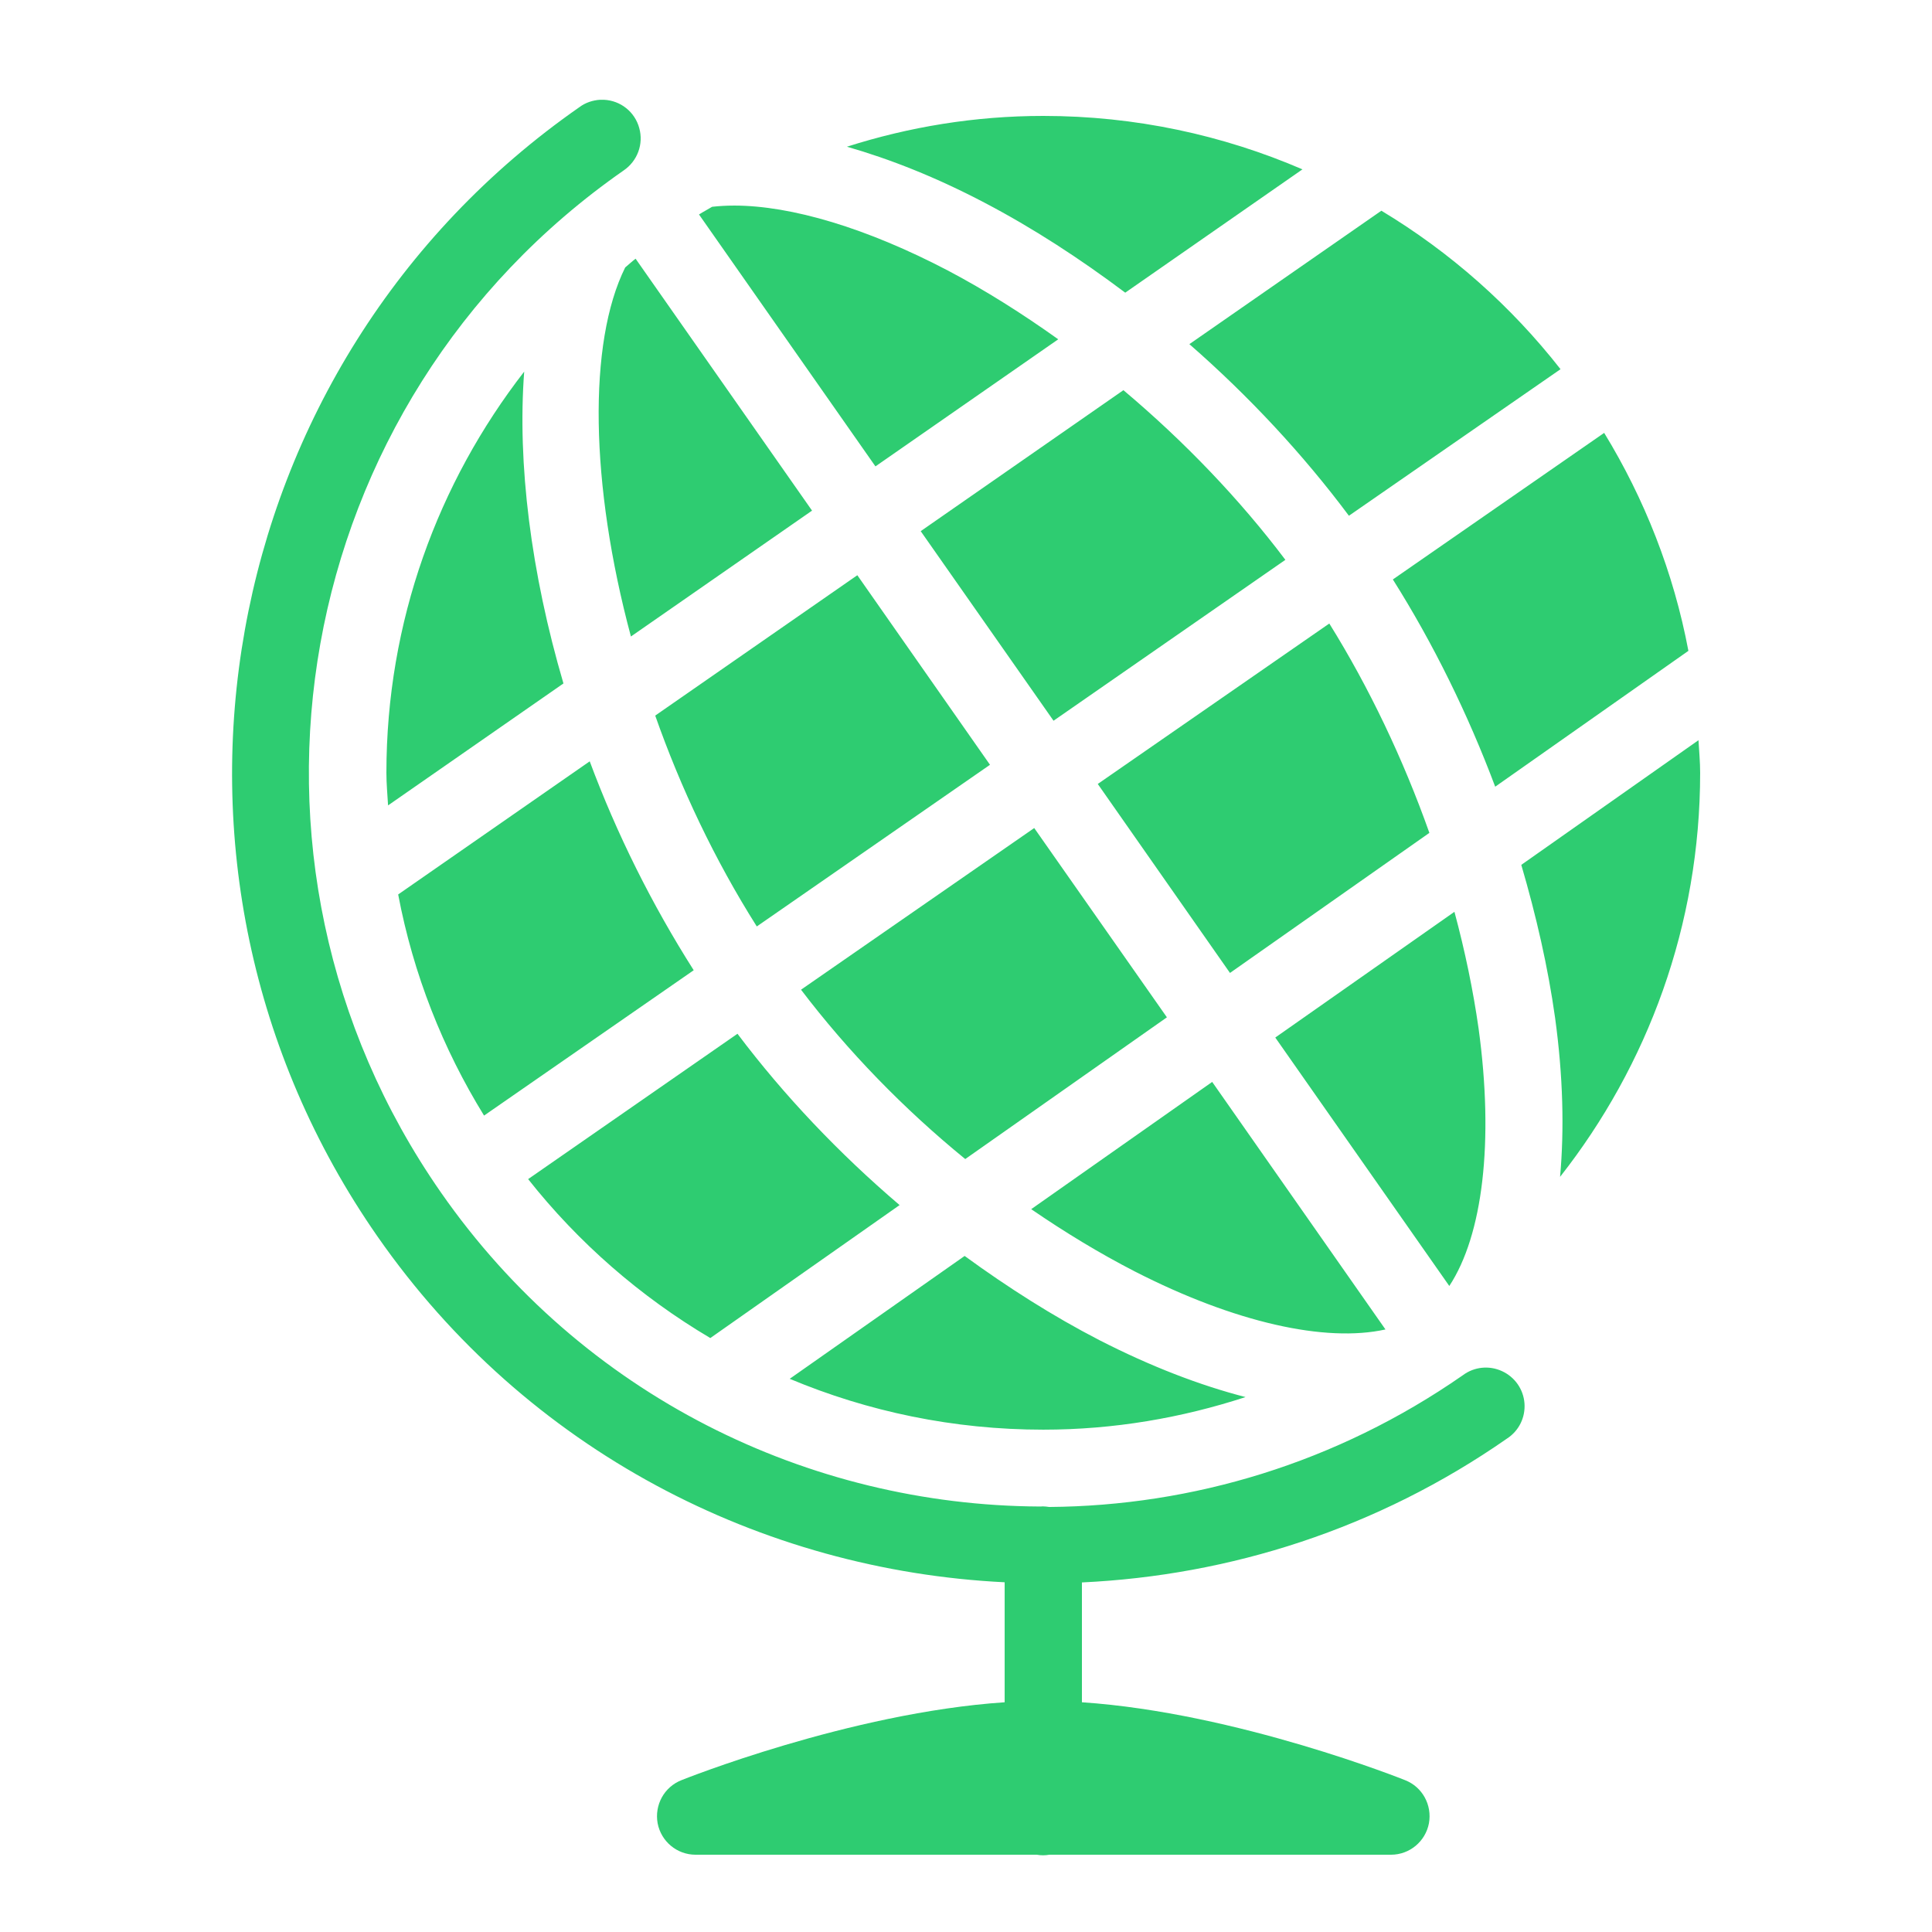
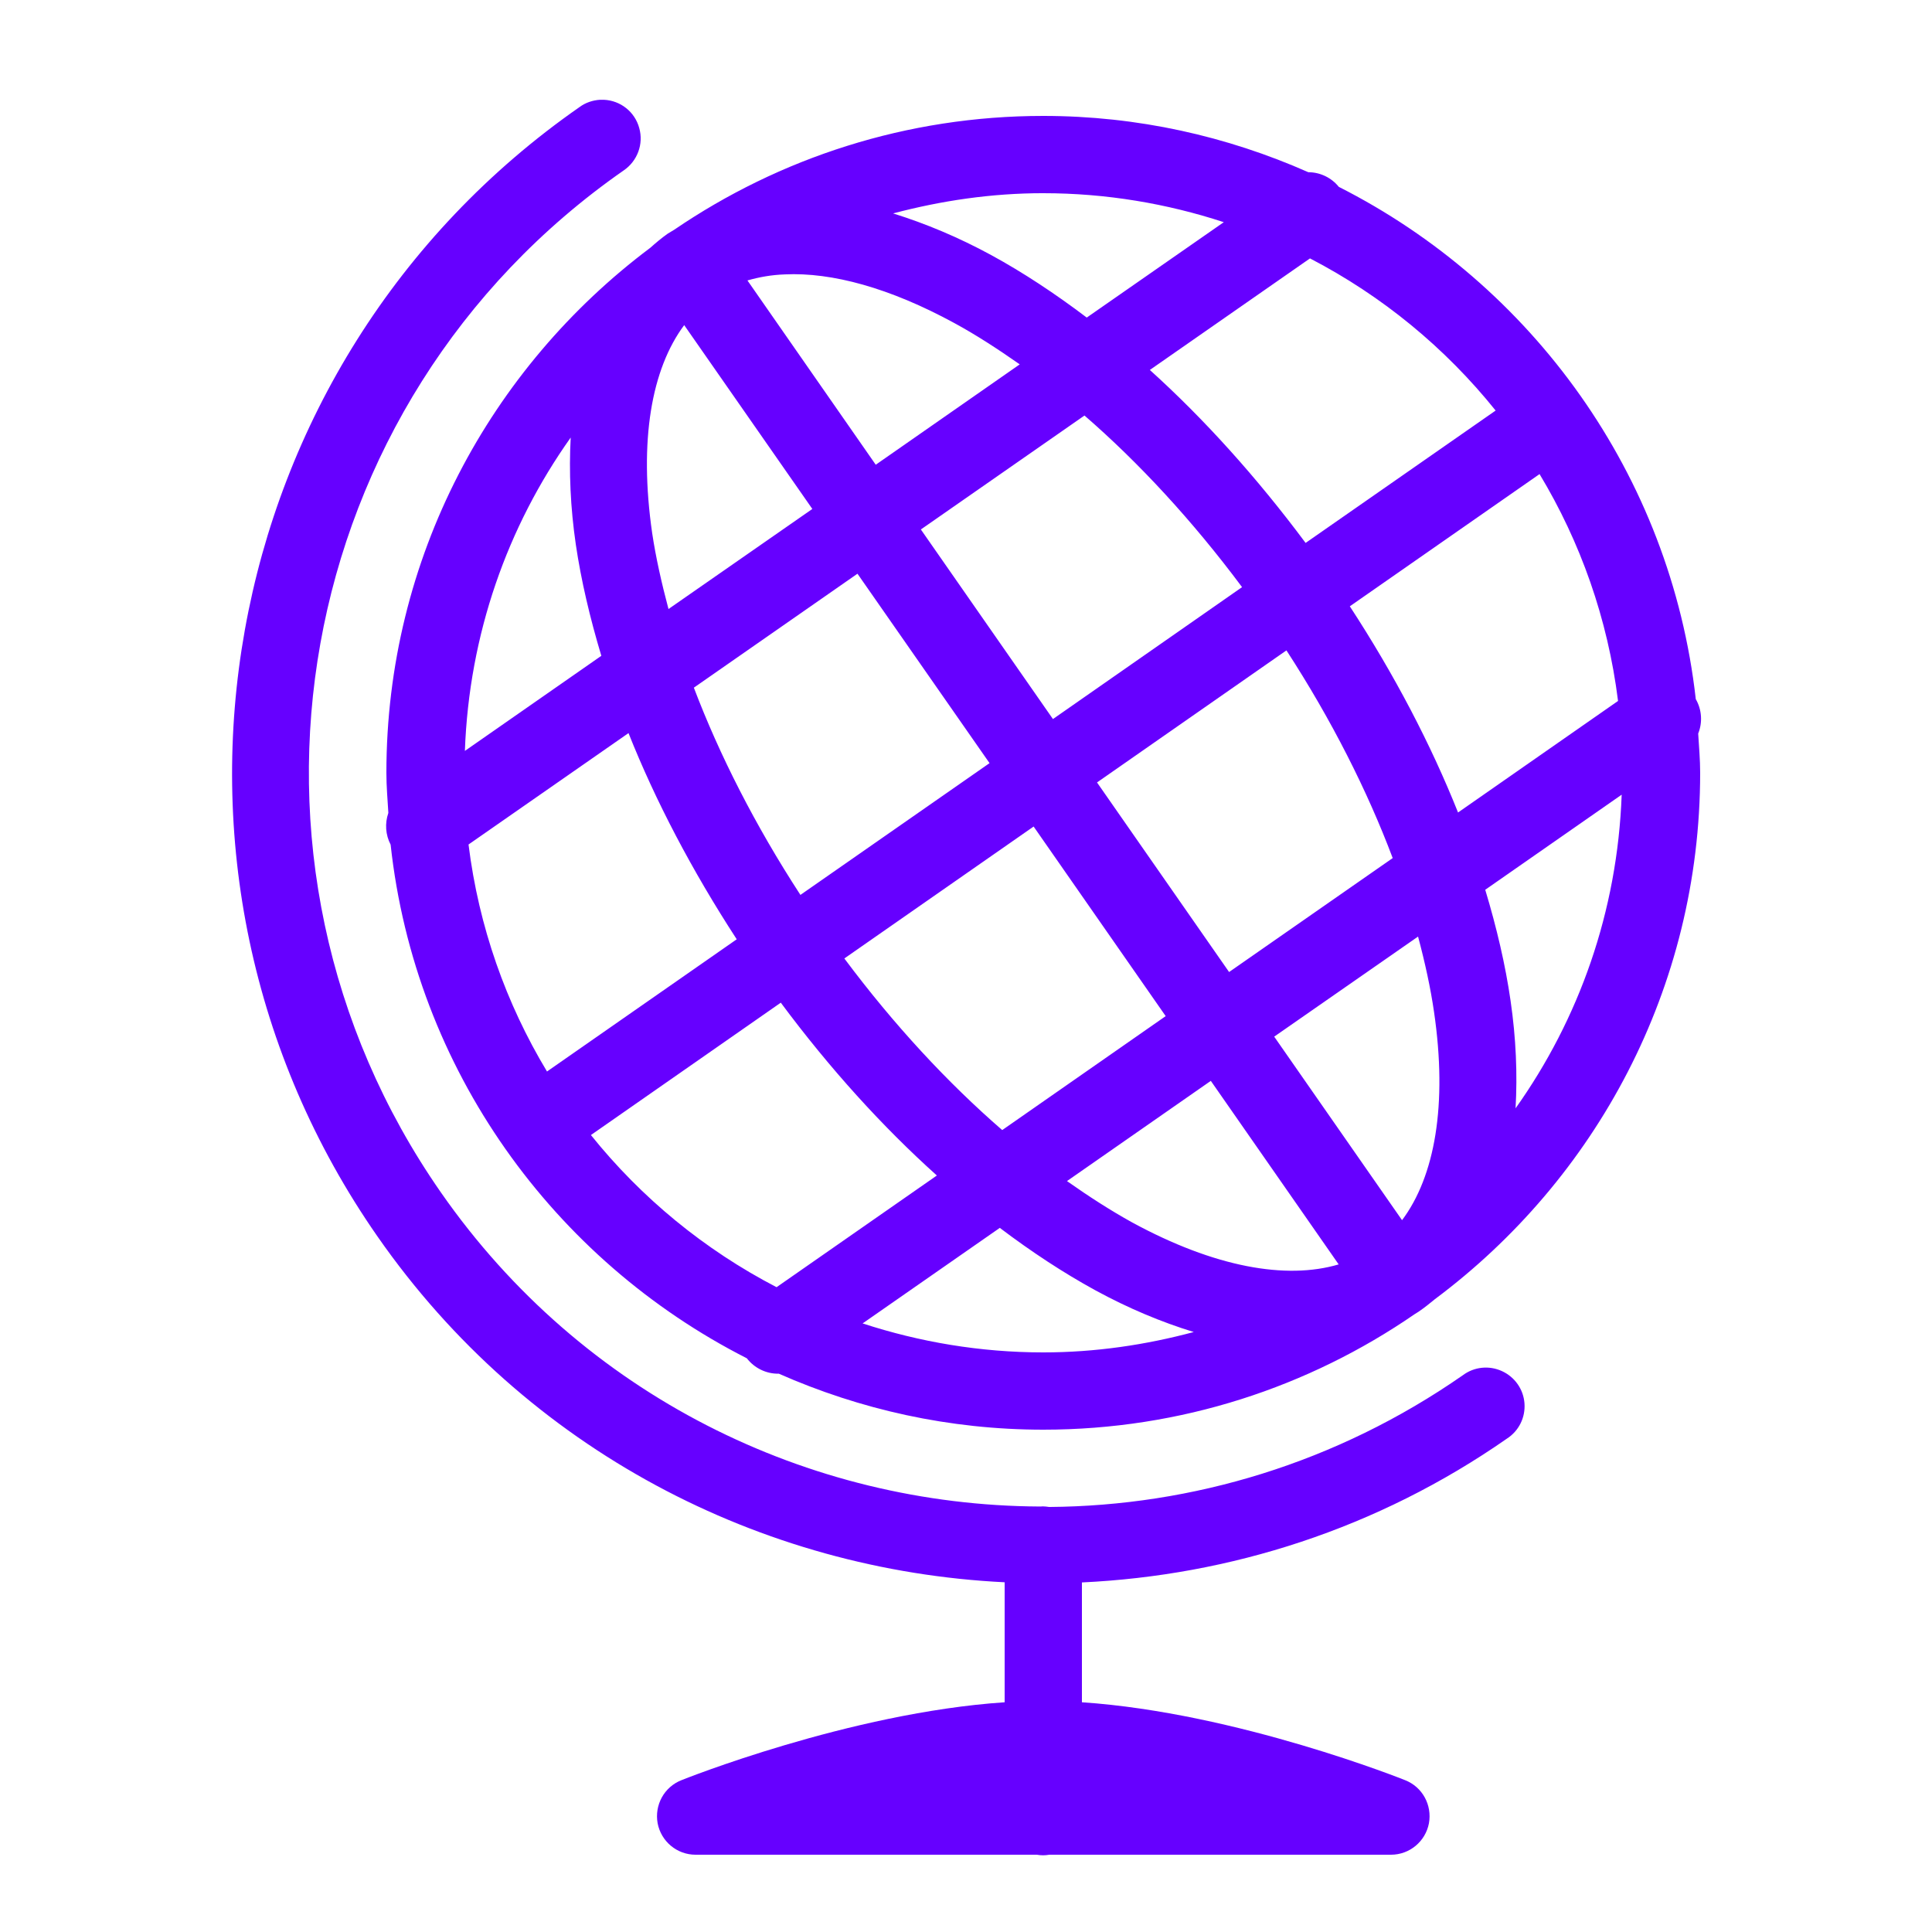
<svg xmlns="http://www.w3.org/2000/svg" x="0px" y="0px" width="60" height="60" viewBox="0 0 172 172" style=" fill:#000000;">
  <g fill="none" fill-rule="nonzero" stroke="none" stroke-width="1" stroke-linecap="butt" stroke-linejoin="miter" stroke-miterlimit="10" stroke-dasharray="" stroke-dashoffset="0" font-family="none" font-weight="none" font-size="none" text-anchor="none" style="mix-blend-mode: normal">
    <path d="M0,172v-172h172v172z" fill="none" />
-     <g fill="#2ecc71">
-       <path d="M53.428,8.882c-0.658,0.04 -1.303,0.255 -1.827,0.645c-32.707,22.777 -40.769,67.859 -17.993,100.553c13.303,19.108 34.225,29.724 55.833,30.785v10.683c-13.827,0.927 -28.77,6.934 -28.77,6.934c-1.545,0.605 -2.419,2.217 -2.123,3.843c0.309,1.613 1.72,2.795 3.373,2.795h30.382c0.376,0.067 0.752,0.067 1.115,0h30.422c1.653,0 3.064,-1.183 3.373,-2.795c0.296,-1.626 -0.578,-3.238 -2.123,-3.843c0,0 -14.943,-6.007 -28.77,-6.934v-10.669c13.142,-0.618 26.27,-4.743 37.84,-12.806c1.062,-0.685 1.653,-1.881 1.559,-3.144c-0.094,-1.25 -0.86,-2.338 -2.002,-2.862c-1.142,-0.524 -2.473,-0.39 -3.48,0.363c-11.261,7.834 -24.107,11.637 -36.832,11.731c-0.202,-0.027 -0.39,-0.054 -0.578,-0.054c-0.094,0.013 -0.188,0.013 -0.282,0.013c-20.519,-0.107 -40.662,-9.823 -53.293,-27.963c-20.653,-29.657 -13.384,-70.332 16.273,-90.985c1.223,-0.833 1.787,-2.352 1.384,-3.776c-0.39,-1.438 -1.666,-2.446 -3.144,-2.513c-0.107,0 -0.228,0 -0.336,0zM92.88,10.32c-6.101,0 -11.959,0.981 -17.482,2.741c3.843,1.102 7.928,2.714 12.228,4.972c4.313,2.257 8.506,4.985 12.551,8.022l15.776,-10.978c-7.082,-3.05 -14.875,-4.757 -23.072,-4.757zM65.347,18.302c-0.685,0 -1.33,0.04 -1.948,0.107c-0.39,0.242 -0.793,0.443 -1.169,0.685l15.708,22.427l16.273,-11.314c-3.198,-2.284 -6.477,-4.354 -9.783,-6.101c-7.256,-3.803 -13.975,-5.805 -19.081,-5.805zM122.98,18.759l-17.093,11.879c5.308,4.636 10.118,9.809 14.203,15.278l18.839,-13.048c-4.407,-5.63 -9.809,-10.414 -15.95,-14.109zM56.585,23.032c-0.323,0.242 -0.618,0.524 -0.927,0.779c-3.319,6.692 -3.131,19.296 0.511,32.855l16.125,-11.207zM46.668,33.083c-7.673,9.89 -12.268,22.266 -12.268,35.717c0,0.981 0.094,1.935 0.148,2.902l15.614,-10.857c-2.902,-9.877 -4.112,-19.605 -3.494,-27.762zM100.015,34.736l-18.047,12.551l11.825,16.878l20.64,-14.324c-4.072,-5.402 -9.003,-10.548 -14.418,-15.104zM142.814,38.539l-18.812,13.048c3.601,5.711 6.678,11.973 9.111,18.45l17.2,-12.094c-1.317,-6.987 -3.91,-13.532 -7.498,-19.404zM76.325,51.21l-17.993,12.497c2.257,6.41 5.281,12.819 9.043,18.772l20.761,-14.392zM118.344,55.51l-20.613,14.284l11.771,16.824l17.751,-12.47c-2.325,-6.558 -5.362,-12.94 -8.909,-18.638zM151.212,65.897l-15.776,11.099c1.33,4.542 2.378,9.111 3.01,13.626c0.712,5.2 0.82,9.93 0.443,14.15c7.794,-9.917 12.47,-22.4 12.47,-35.972c0,-0.981 -0.094,-1.935 -0.148,-2.902zM52.5,67.779l-17.052,11.852c1.344,7.108 3.978,13.733 7.646,19.686l18.665,-12.94c-3.736,-5.872 -6.867,-12.174 -9.258,-18.598zM92.074,73.718l-20.761,14.392c4.166,5.482 9.137,10.602 14.62,15.077l17.953,-12.618zM129.484,81.176l-15.95,11.193l15.493,22.118c2.97,-4.515 3.991,-12.806 2.607,-22.924c-0.484,-3.4 -1.209,-6.893 -2.15,-10.387zM65.656,92.033l-18.638,12.94c4.475,5.657 9.971,10.454 16.219,14.15l16.851,-11.838c-5.388,-4.596 -10.293,-9.756 -14.432,-15.252zM107.917,96.32l-16.112,11.328c2.997,2.056 6.074,3.924 9.205,5.536c8.922,4.569 16.998,6.356 22.333,5.173zM85.879,111.813l-15.574,10.938c6.961,2.916 14.58,4.528 22.575,4.528c6.289,0 12.322,-1.048 18.006,-2.902c-4.072,-1.048 -8.439,-2.728 -13.008,-5.066c-4.112,-2.123 -8.13,-4.676 -12,-7.498z">
-                   </path>
+     <g fill="#6600ff">
+       <path d="M53.428,8.882c-0.658,0.04 -1.303,0.255 -1.827,0.645c-32.707,22.777 -40.769,67.859 -17.993,100.553c13.303,19.108 34.225,29.724 55.833,30.785v10.683c-13.827,0.927 -28.77,6.934 -28.77,6.934c-1.545,0.605 -2.419,2.217 -2.123,3.843c0.309,1.613 1.72,2.795 3.373,2.795h30.382c0.376,0.067 0.752,0.067 1.115,0h30.422c1.653,0 3.064,-1.183 3.373,-2.795c0.296,-1.626 -0.578,-3.238 -2.123,-3.843c0,0 -14.943,-6.007 -28.77,-6.934v-10.669c13.142,-0.618 26.27,-4.743 37.84,-12.806c1.062,-0.685 1.653,-1.881 1.559,-3.144c-0.094,-1.25 -0.86,-2.338 -2.002,-2.862c-1.142,-0.524 -2.473,-0.39 -3.48,0.363c-11.261,7.834 -24.107,11.637 -36.832,11.731c-0.202,-0.027 -0.39,-0.054 -0.578,-0.054c-0.094,0.013 -0.188,0.013 -0.282,0.013c-20.519,-0.107 -40.662,-9.823 -53.293,-27.963c-20.653,-29.657 -13.384,-70.332 16.273,-90.985c1.223,-0.833 1.787,-2.352 1.384,-3.776c-0.39,-1.438 -1.666,-2.446 -3.144,-2.513c-0.107,0 -0.228,0 -0.336,0zM92.88,10.32c-12.174,0 -23.489,3.749 -32.855,10.132c-0.188,0.121 -0.39,0.228 -0.578,0.349c-0.551,0.39 -1.062,0.82 -1.559,1.263c-14.23,10.669 -23.489,27.614 -23.489,46.736c0,1.209 0.107,2.392 0.175,3.574c-0.323,0.927 -0.255,1.948 0.202,2.822c2.177,20.008 14.499,36.98 31.712,45.728c0.672,0.873 1.733,1.397 2.849,1.371c7.216,3.185 15.158,4.985 23.543,4.985c12.268,0 23.65,-3.803 33.056,-10.28c0.121,-0.081 0.242,-0.148 0.363,-0.228c0.511,-0.349 0.981,-0.726 1.451,-1.115c14.297,-10.669 23.61,-27.668 23.61,-46.857c0,-1.183 -0.107,-2.325 -0.175,-3.494c0.403,-0.994 0.323,-2.137 -0.215,-3.064c-2.244,-19.982 -14.58,-36.899 -31.78,-45.607c-0.658,-0.82 -1.666,-1.303 -2.714,-1.303c-7.229,-3.198 -15.198,-5.012 -23.596,-5.012zM92.88,17.2c5.617,0 11.019,0.927 16.071,2.58l-12.201,8.492c-2.822,-2.137 -5.671,-4.018 -8.506,-5.563c-2.916,-1.586 -5.845,-2.808 -8.734,-3.709c4.273,-1.129 8.734,-1.801 13.37,-1.801zM116.624,23.005c6.423,3.333 12.04,7.955 16.528,13.545l-16.918,11.785c-4.354,-5.845 -9.03,-11.032 -13.867,-15.399zM69.862,24.429c4.206,-0.202 9.366,1.209 15.09,4.327c1.908,1.035 3.857,2.298 5.832,3.682l-12.819,8.936l-11.422,-16.407c1.035,-0.296 2.137,-0.497 3.319,-0.537zM60.912,28.944l11.408,16.367l-12.806,8.909c-0.618,-2.325 -1.129,-4.596 -1.451,-6.746c-1.196,-8.264 -0.054,-14.633 2.849,-18.53zM96.548,36.993c4.838,4.192 9.621,9.366 14.029,15.278l-16.837,11.744l-11.758,-16.878zM50.807,38.955c-0.161,3.023 -0.027,6.222 0.457,9.527c0.47,3.185 1.25,6.504 2.271,9.903l-12.148,8.466c0.376,-10.387 3.789,-19.968 9.42,-27.896zM137.062,42.207c3.642,6.047 6.074,12.873 6.987,20.197l-14.244,9.93c-2.419,-6.06 -5.644,-12.242 -9.635,-18.356zM76.338,51.076l11.758,16.864l-16.837,11.731c-4.031,-6.195 -7.216,-12.47 -9.487,-18.45zM114.528,57.902c4.031,6.208 7.202,12.497 9.46,18.49l-14.566,10.145l-11.758,-16.878zM55.954,65.266c2.405,6.047 5.657,12.242 9.635,18.356l-16.891,11.771c-3.642,-6.047 -6.074,-12.873 -6.987,-20.21zM144.373,70.748c-0.376,10.401 -3.803,19.982 -9.447,27.923c0.175,-3.05 0.04,-6.248 -0.443,-9.568c-0.457,-3.185 -1.236,-6.504 -2.257,-9.89zM92.02,73.584l11.758,16.878l-14.553,10.145c-4.851,-4.206 -9.635,-9.352 -14.056,-15.278zM126.245,83.38c0.618,2.311 1.115,4.582 1.424,6.719c1.209,8.277 0.067,14.633 -2.849,18.53l-11.382,-16.34zM69.512,89.265c4.354,5.859 9.043,11.032 13.894,15.386l-14.271,9.944c-6.423,-3.333 -12.04,-7.955 -16.528,-13.545zM107.796,96.226l11.382,16.34c-4.676,1.384 -11.046,0.255 -18.383,-3.736c-1.895,-1.048 -3.843,-2.298 -5.805,-3.682zM89.01,109.314c2.822,2.137 5.671,4.004 8.492,5.55c2.929,1.599 5.886,2.835 8.775,3.722c-4.273,1.142 -8.748,1.814 -13.397,1.814c-5.617,0 -11.019,-0.927 -16.085,-2.58z" />
    </g>
  </g>
</svg>
